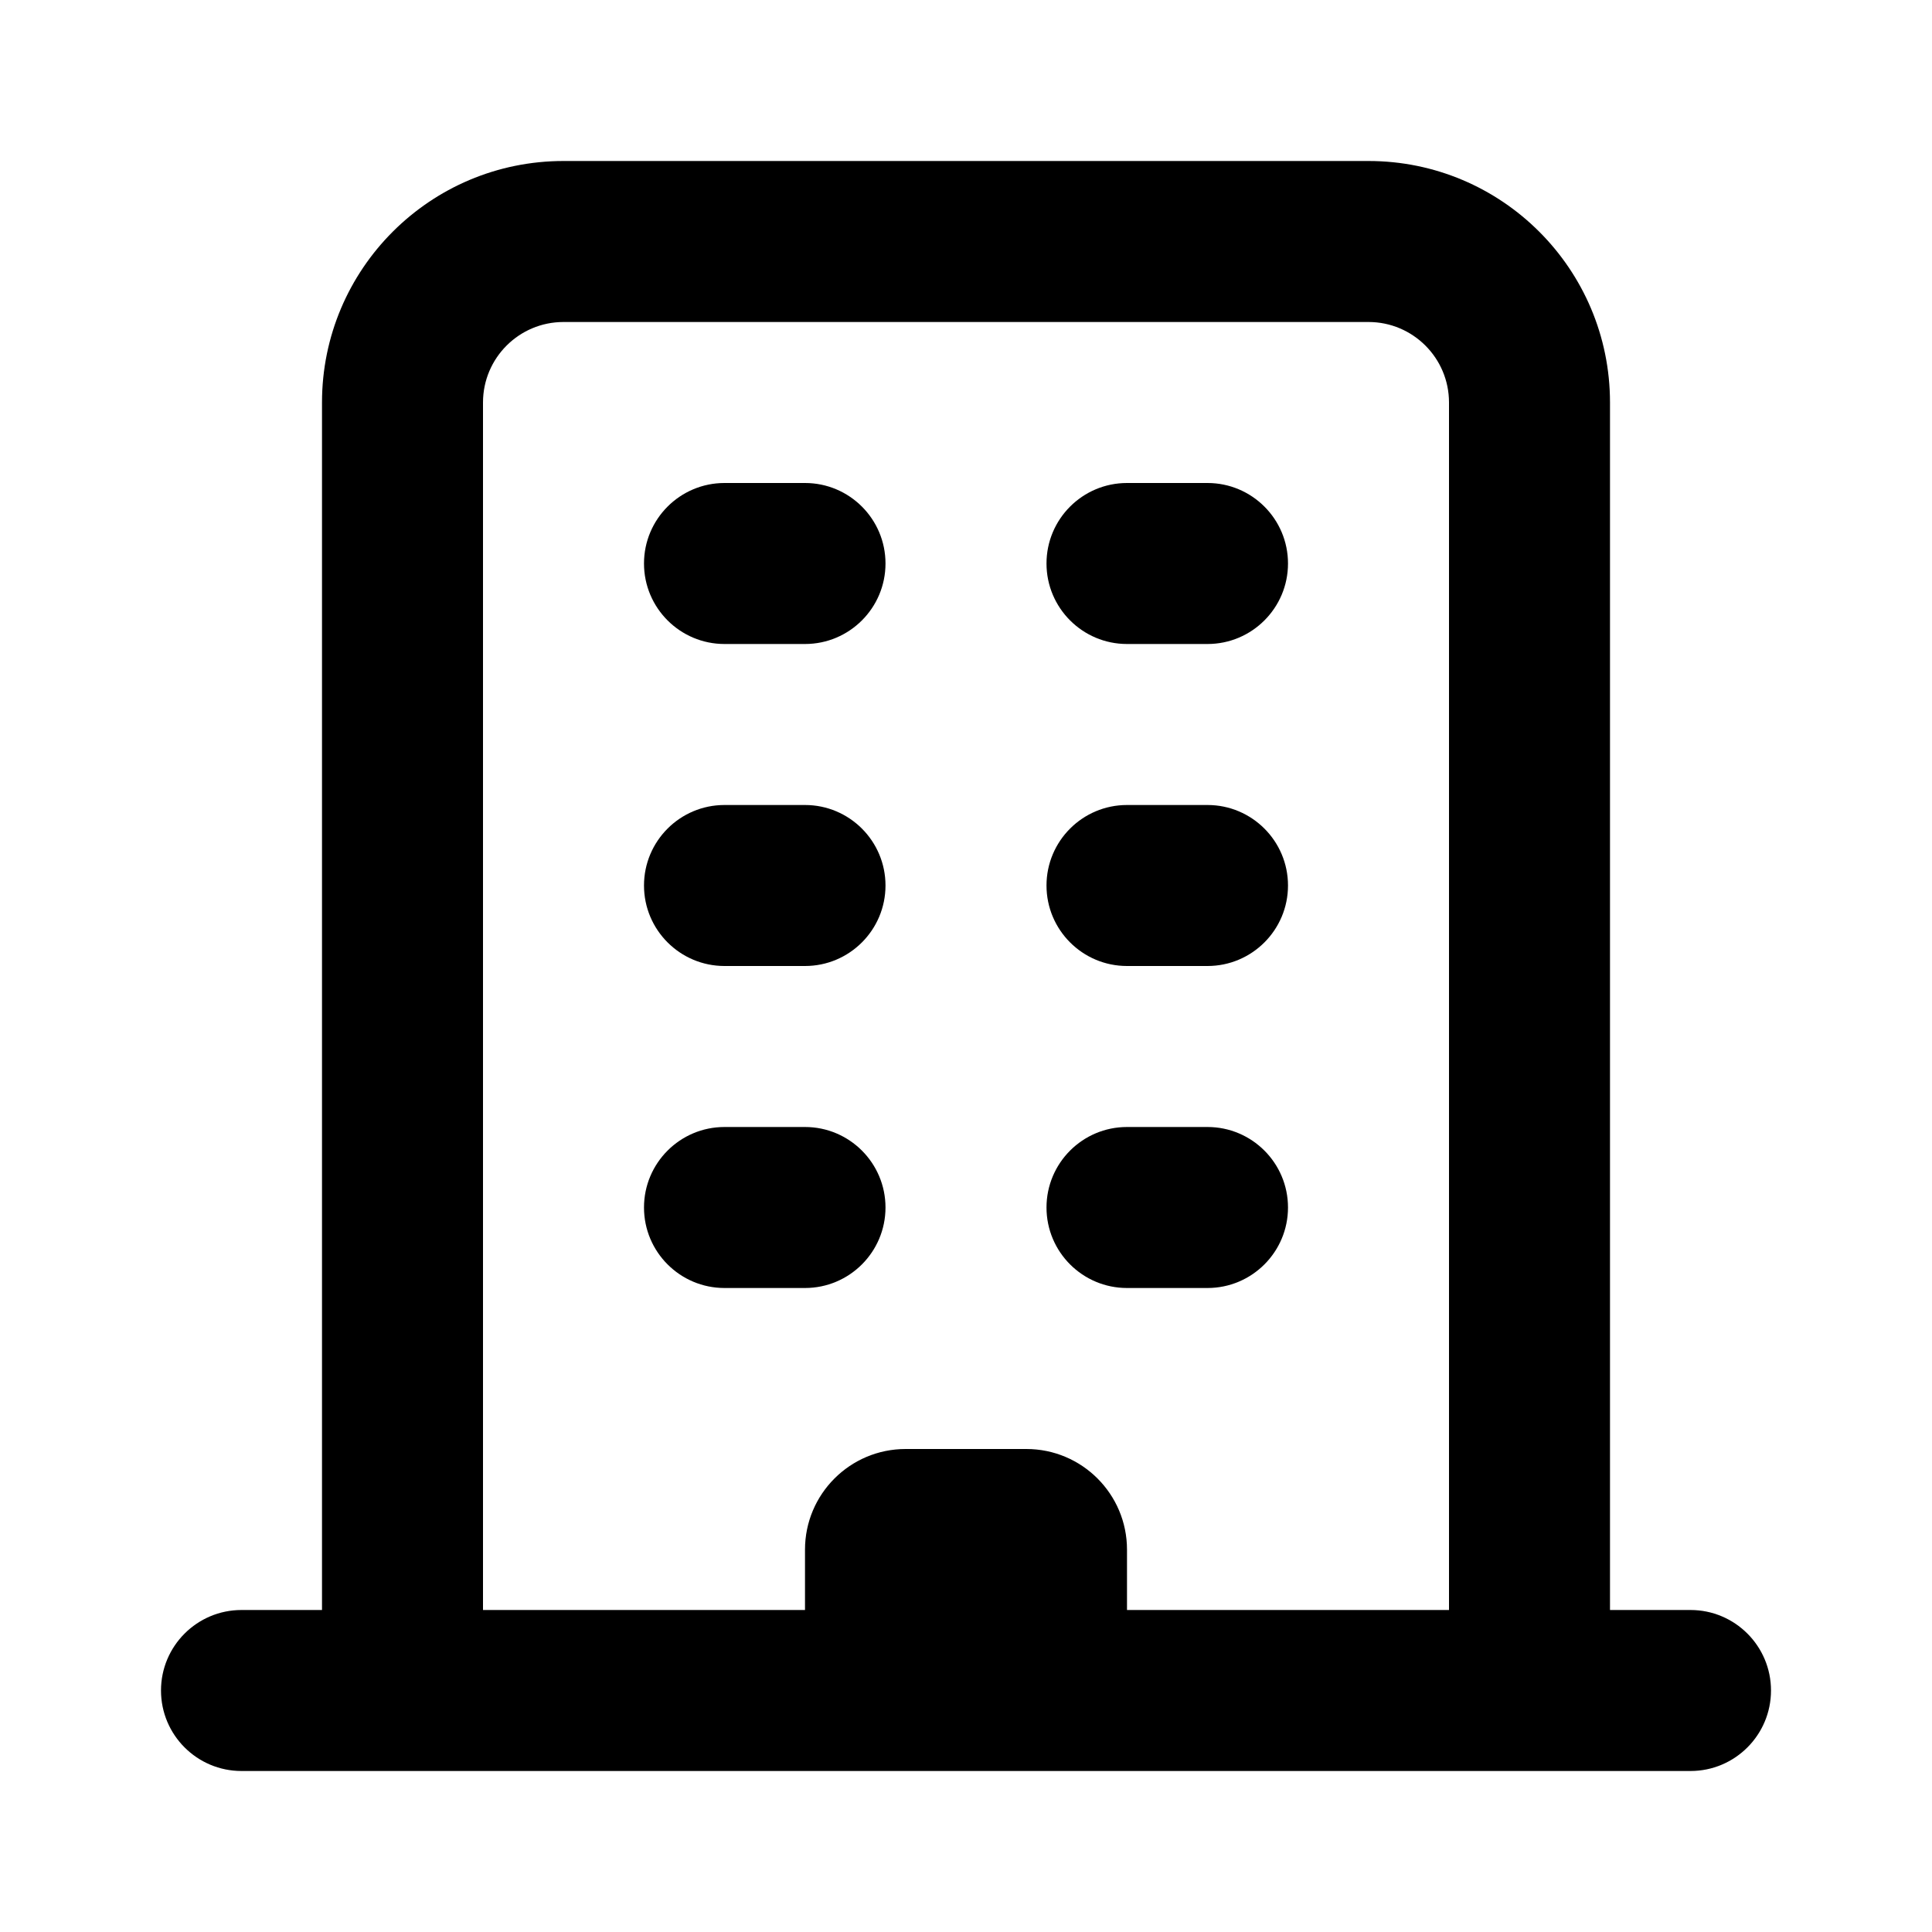
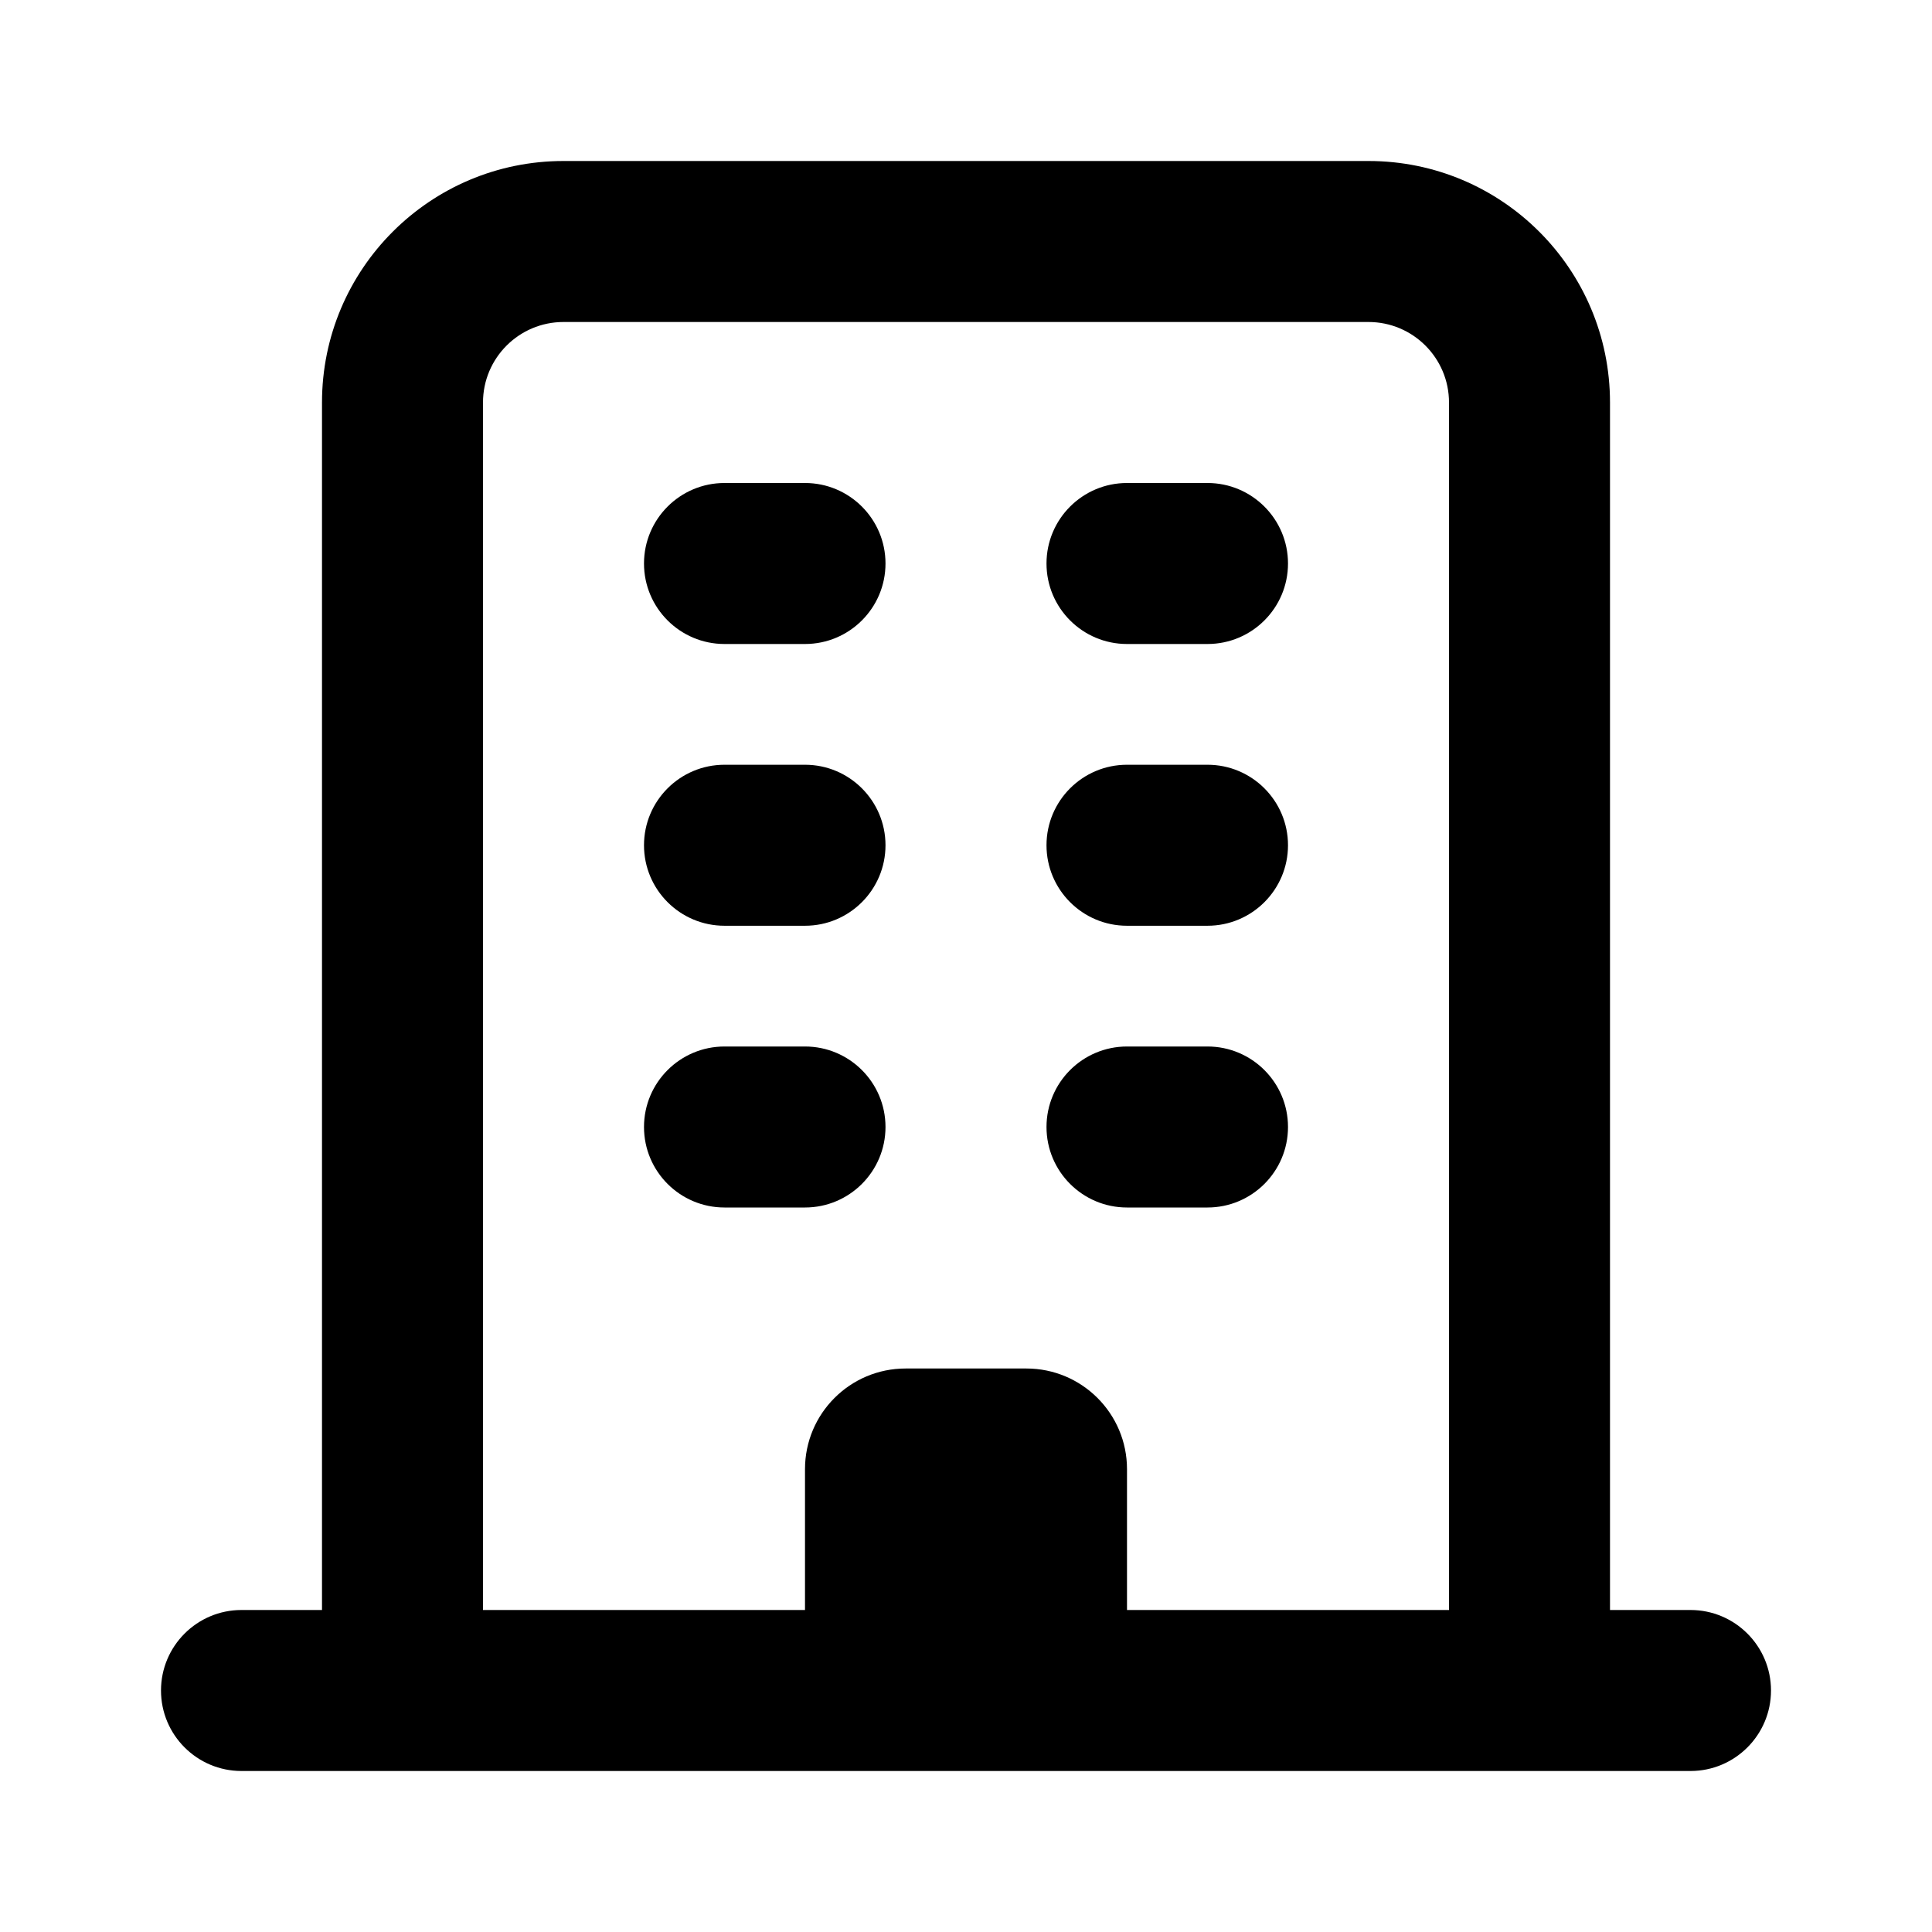
<svg xmlns="http://www.w3.org/2000/svg" width="24" height="24" viewBox="0 0 24 24" fill="none">
-   <path d="M10 14C10.552 14 11 14.448 11 15C11 15.552 10.552 16 10 16H9C8.448 16 8 15.552 8 15C8 14.448 8.448 14 9 14H10Z" fill="black" />
-   <path d="M15 14C15.552 14 16 14.448 16 15C16 15.552 15.552 16 15 16H14C13.448 16 13 15.552 13 15C13 14.448 13.448 14 14 14H15Z" fill="black" />
-   <path d="M10 10C10.552 10 11 10.448 11 11C11 11.552 10.552 12 10 12H9C8.448 12 8 11.552 8 11C8 10.448 8.448 10 9 10H10Z" fill="black" />
-   <path d="M15 10C15.552 10 16 10.448 16 11C16 11.552 15.552 12 15 12H14C13.448 12 13 11.552 13 11C13 10.448 13.448 10 14 10H15Z" fill="black" />
+   <path d="M10 13C10.552 13 11 13.448 11 14C11 14.552 10.552 15 10 15H9C8.448 15 8 14.552 8 14C8 13.448 8.448 13 9 13H10Z" fill="black" />
+   <path d="M15 13C15.552 13 16 13.448 16 14C16 14.552 15.552 15 15 15H14C13.448 15 13 14.552 13 14C13 13.448 13.448 13 14 13H15Z" fill="black" />
+   <path d="M10 9.5C10.552 9.5 11 9.948 11 10.5C11 11.052 10.552 11.5 10 11.5H9C8.448 11.5 8 11.052 8 10.5C8 9.948 8.448 9.5 9 9.5H10Z" fill="black" />
+   <path d="M15 9.5C15.552 9.5 16 9.948 16 10.5C16 11.052 15.552 11.5 15 11.5H14C13.448 11.5 13 11.052 13 10.5C13 9.948 13.448 9.5 14 9.5H15Z" fill="black" />
  <path d="M10 6C10.552 6 11 6.448 11 7C11 7.552 10.552 8 10 8H9C8.448 8 8 7.552 8 7C8 6.448 8.448 6 9 6H10Z" fill="black" />
  <path d="M15 6C15.552 6 16 6.448 16 7C16 7.552 15.552 8 15 8H14C13.448 8 13 7.552 13 7C13 6.448 13.448 6 14 6H15Z" fill="black" />
-   <path fill-rule="evenodd" clip-rule="evenodd" d="M17 2C18.657 2 20 3.343 20 5V20H21C21.552 20 22 20.448 22 21C22 21.552 21.552 22 21 22H3C2.448 22 2 21.552 2 21C2 20.448 2.448 20 3 20H4V5C4 3.343 5.343 2 7 2H17ZM7 4C6.448 4 6 4.448 6 5V20H10V19.25C10 18.56 10.56 18 11.25 18H12.75C13.44 18 14 18.56 14 19.25V20H18V5C18 4.448 17.552 4 17 4H7Z" fill="black" />
+   <path fill-rule="evenodd" clip-rule="evenodd" d="M17 2C18.657 2 20 3.343 20 5V20H21C21.552 20 22 20.448 22 21C22 21.552 21.552 22 21 22H3C2.448 22 2 21.552 2 21C2 20.448 2.448 20 3 20H4V5C4 3.343 5.343 2 7 2H17ZM7 4C6.448 4 6 4.448 6 5V20H10V18.25C10 17.56 10.56 17 11.25 17H12.75C13.44 17 14 17.56 14 18.25V20H18V5C18 4.448 17.552 4 17 4H7Z" fill="black" />
</svg>
